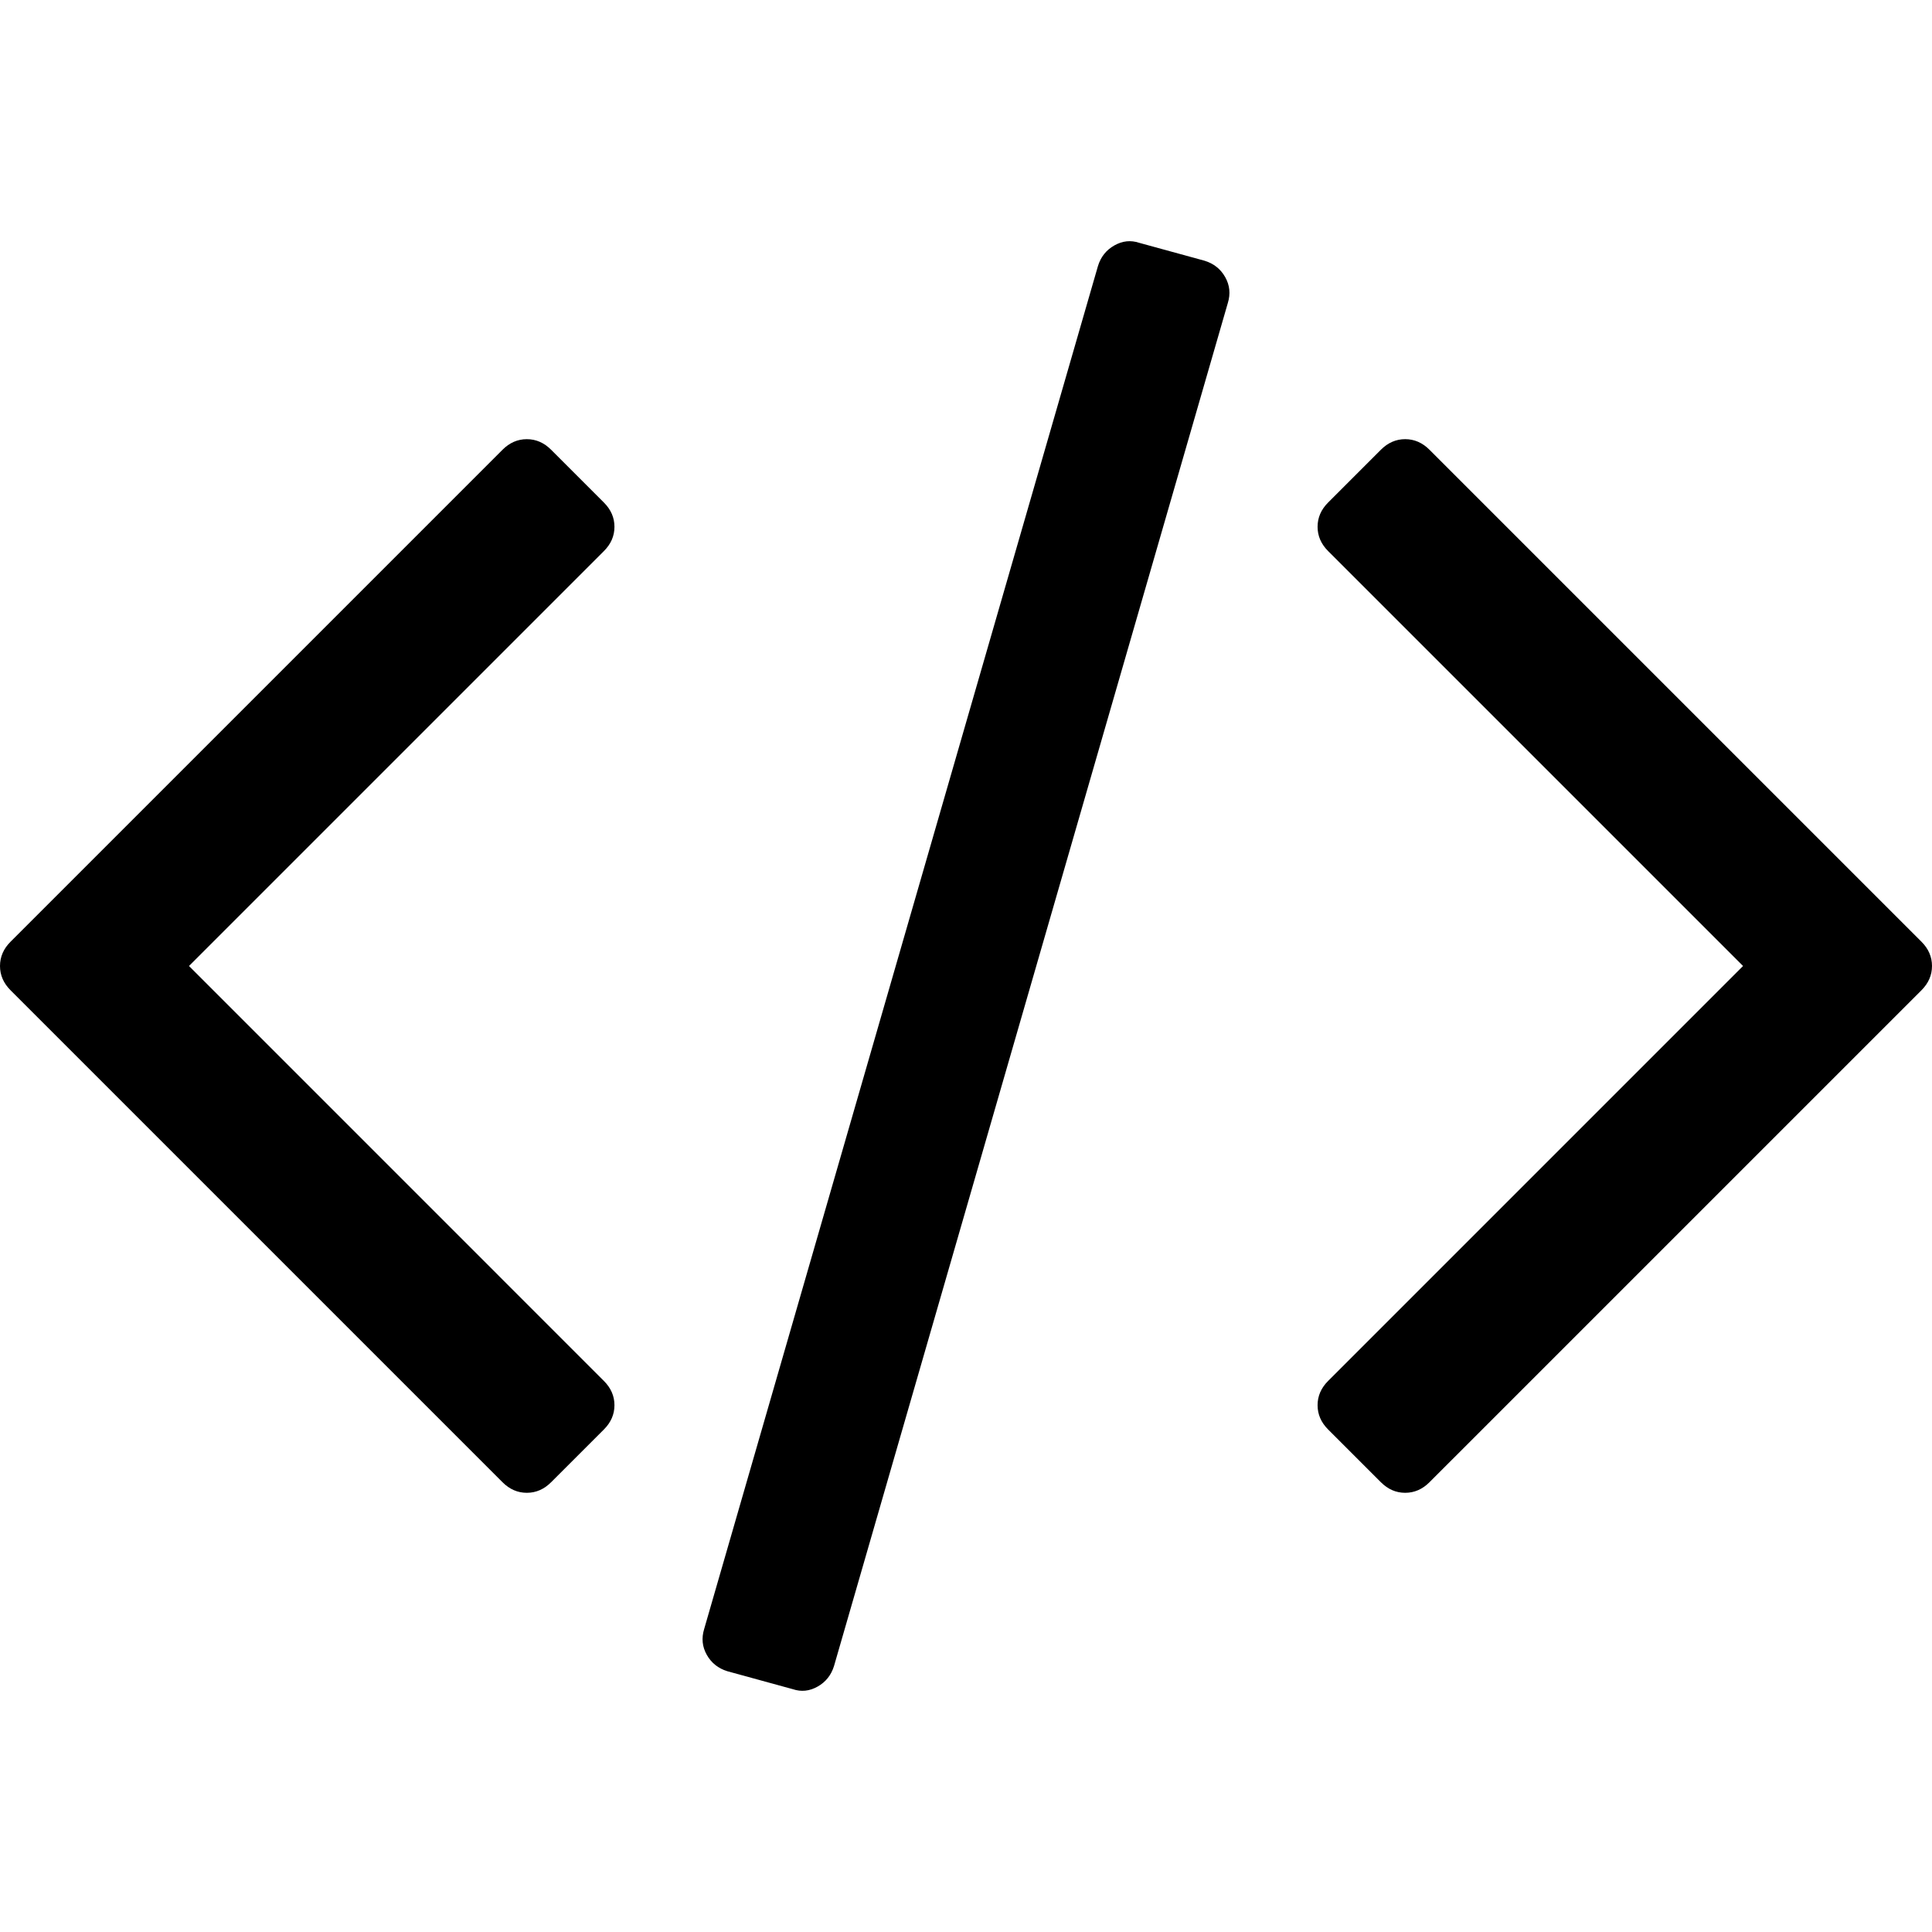
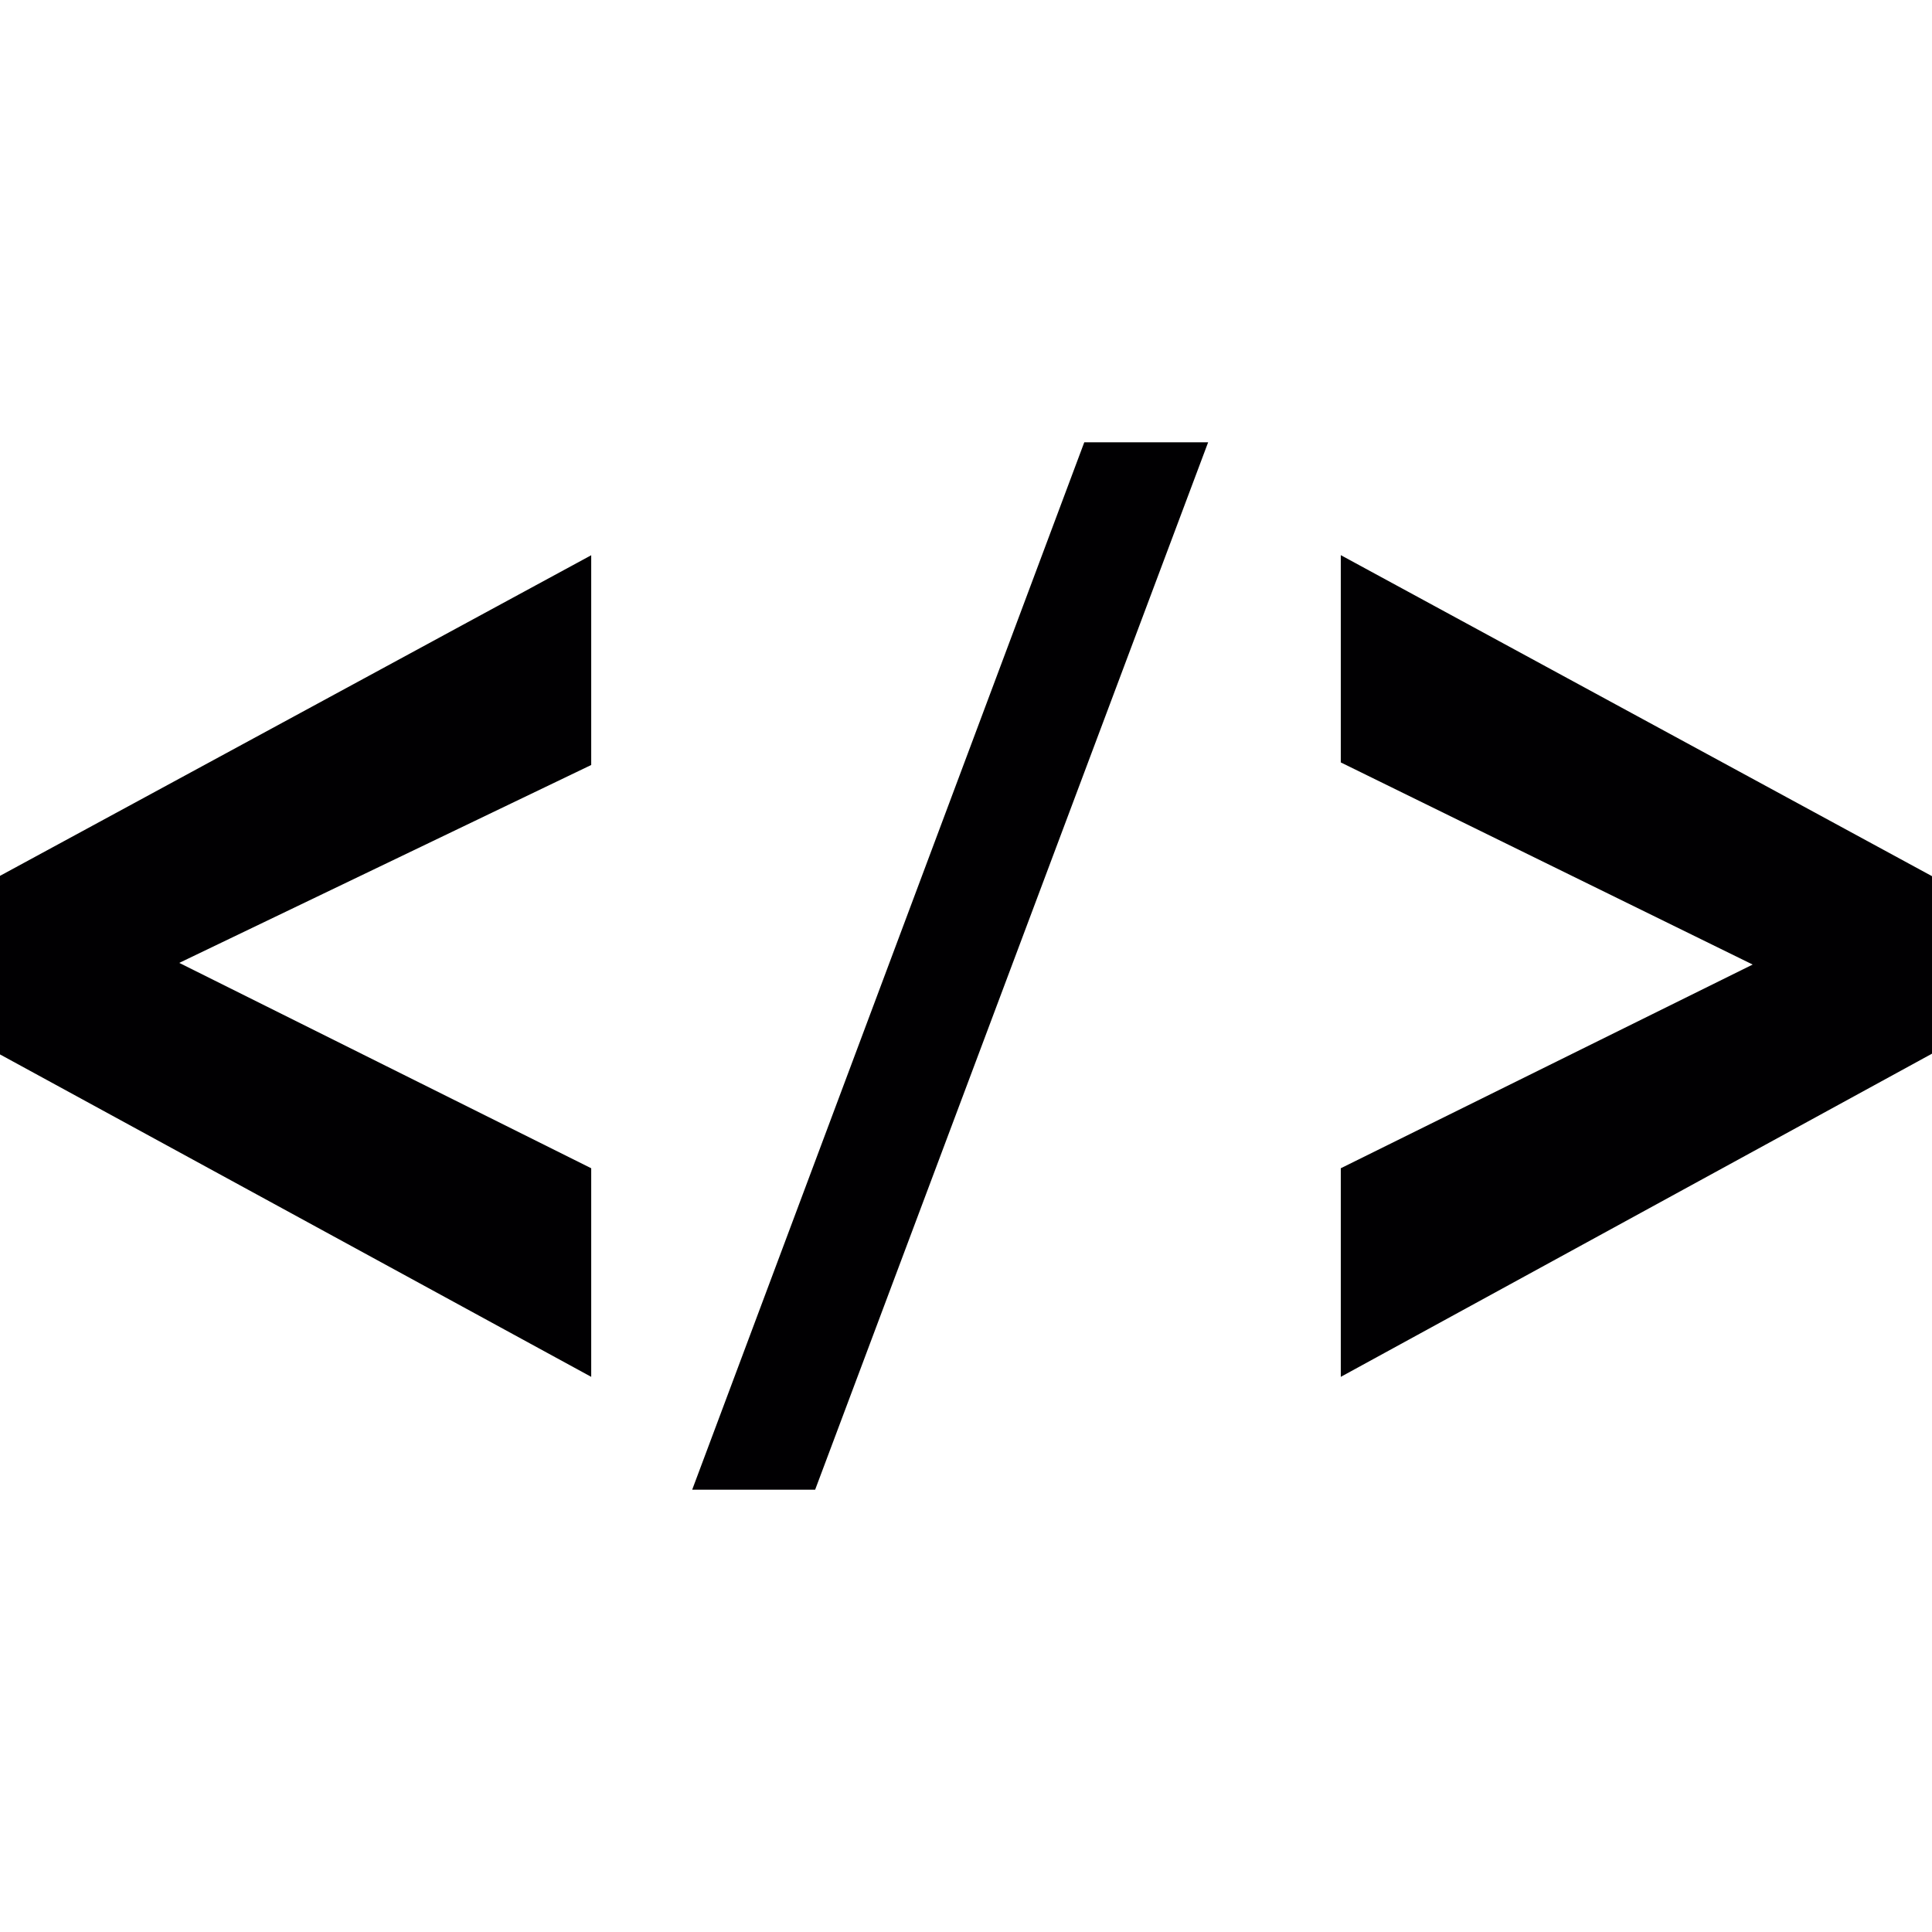
- <svg xmlns="http://www.w3.org/2000/svg" version="1.1" id="Capa_1" x="0px" y="0px" width="522.468px" height="522.469px" viewBox="0 0 522.468 522.469" style="enable-background:new 0 0 522.468 522.469;" xml:space="preserve">
+ <svg xmlns="http://www.w3.org/2000/svg" version="1.1" id="Capa_1" x="0px" y="0px" viewBox="0 0 502.664 502.664" style="enable-background:new 0 0 502.664 502.664;" xml:space="preserve">
  <g>
    <g>
-       <path d="M325.762,70.513l-17.706-4.854c-2.279-0.76-4.524-0.521-6.707,0.715c-2.19,1.237-3.669,3.094-4.429,5.568L190.426,440.53    c-0.76,2.475-0.522,4.809,0.715,6.995c1.237,2.19,3.09,3.665,5.568,4.425l17.701,4.856c2.284,0.766,4.521,0.526,6.71-0.712    c2.19-1.243,3.666-3.094,4.425-5.564L332.042,81.936c0.759-2.474,0.523-4.808-0.716-6.999    C330.088,72.747,328.237,71.272,325.762,70.513z" />
-       <path d="M166.167,142.465c0-2.474-0.953-4.665-2.856-6.567l-14.277-14.276c-1.903-1.903-4.093-2.857-6.567-2.857    s-4.665,0.955-6.567,2.857L2.856,254.666C0.95,256.569,0,258.759,0,261.233c0,2.474,0.953,4.664,2.856,6.566l133.043,133.044    c1.902,1.906,4.089,2.854,6.567,2.854s4.665-0.951,6.567-2.854l14.277-14.268c1.903-1.902,2.856-4.093,2.856-6.57    c0-2.471-0.953-4.661-2.856-6.563L51.107,261.233l112.204-112.201C165.217,147.13,166.167,144.939,166.167,142.465z" />
-       <path d="M519.614,254.663L386.567,121.619c-1.902-1.902-4.093-2.857-6.563-2.857c-2.478,0-4.661,0.955-6.57,2.857l-14.271,14.275    c-1.902,1.903-2.851,4.09-2.851,6.567s0.948,4.665,2.851,6.567l112.206,112.204L359.163,373.442    c-1.902,1.902-2.851,4.093-2.851,6.563c0,2.478,0.948,4.668,2.851,6.57l14.271,14.268c1.909,1.906,4.093,2.854,6.57,2.854    c2.471,0,4.661-0.951,6.563-2.854L519.614,267.8c1.903-1.902,2.854-4.096,2.854-6.57    C522.468,258.755,521.517,256.565,519.614,254.663z" />
+       <path style="fill:#010002;" d="M153.821,358.226L0,274.337v-46.463l153.821-83.414v54.574L46.636,250.523l107.185,53.431    C153.821,303.954,153.821,358.226,153.821,358.226z" />
+       <path style="fill:#010002;" d="M180.094,387.584L282.103,115.08h32.227L212.084,387.584H180.094z" />
+       <path style="fill:#010002;" d="M348.843,358.226v-54.272l107.164-52.999l-107.164-52.59v-53.927l153.821,83.522v46.183    L348.843,358.226z" />
    </g>
+     <g>
+ 	</g>
+     <g>
+ 	</g>
+     <g>
+ 	</g>
+     <g>
+ 	</g>
+     <g>
+ 	</g>
+     <g>
+ 	</g>
+     <g>
+ 	</g>
+     <g>
+ 	</g>
+     <g>
+ 	</g>
+     <g>
+ 	</g>
+     <g>
+ 	</g>
+     <g>
+ 	</g>
+     <g>
+ 	</g>
+     <g>
+ 	</g>
+     <g>
+ 	</g>
  </g>
  <g>
</g>
  <g>
</g>
  <g>
</g>
  <g>
</g>
  <g>
</g>
  <g>
</g>
  <g>
</g>
  <g>
</g>
  <g>
</g>
  <g>
</g>
  <g>
</g>
  <g>
</g>
  <g>
</g>
  <g>
</g>
  <g>
</g>
</svg>
